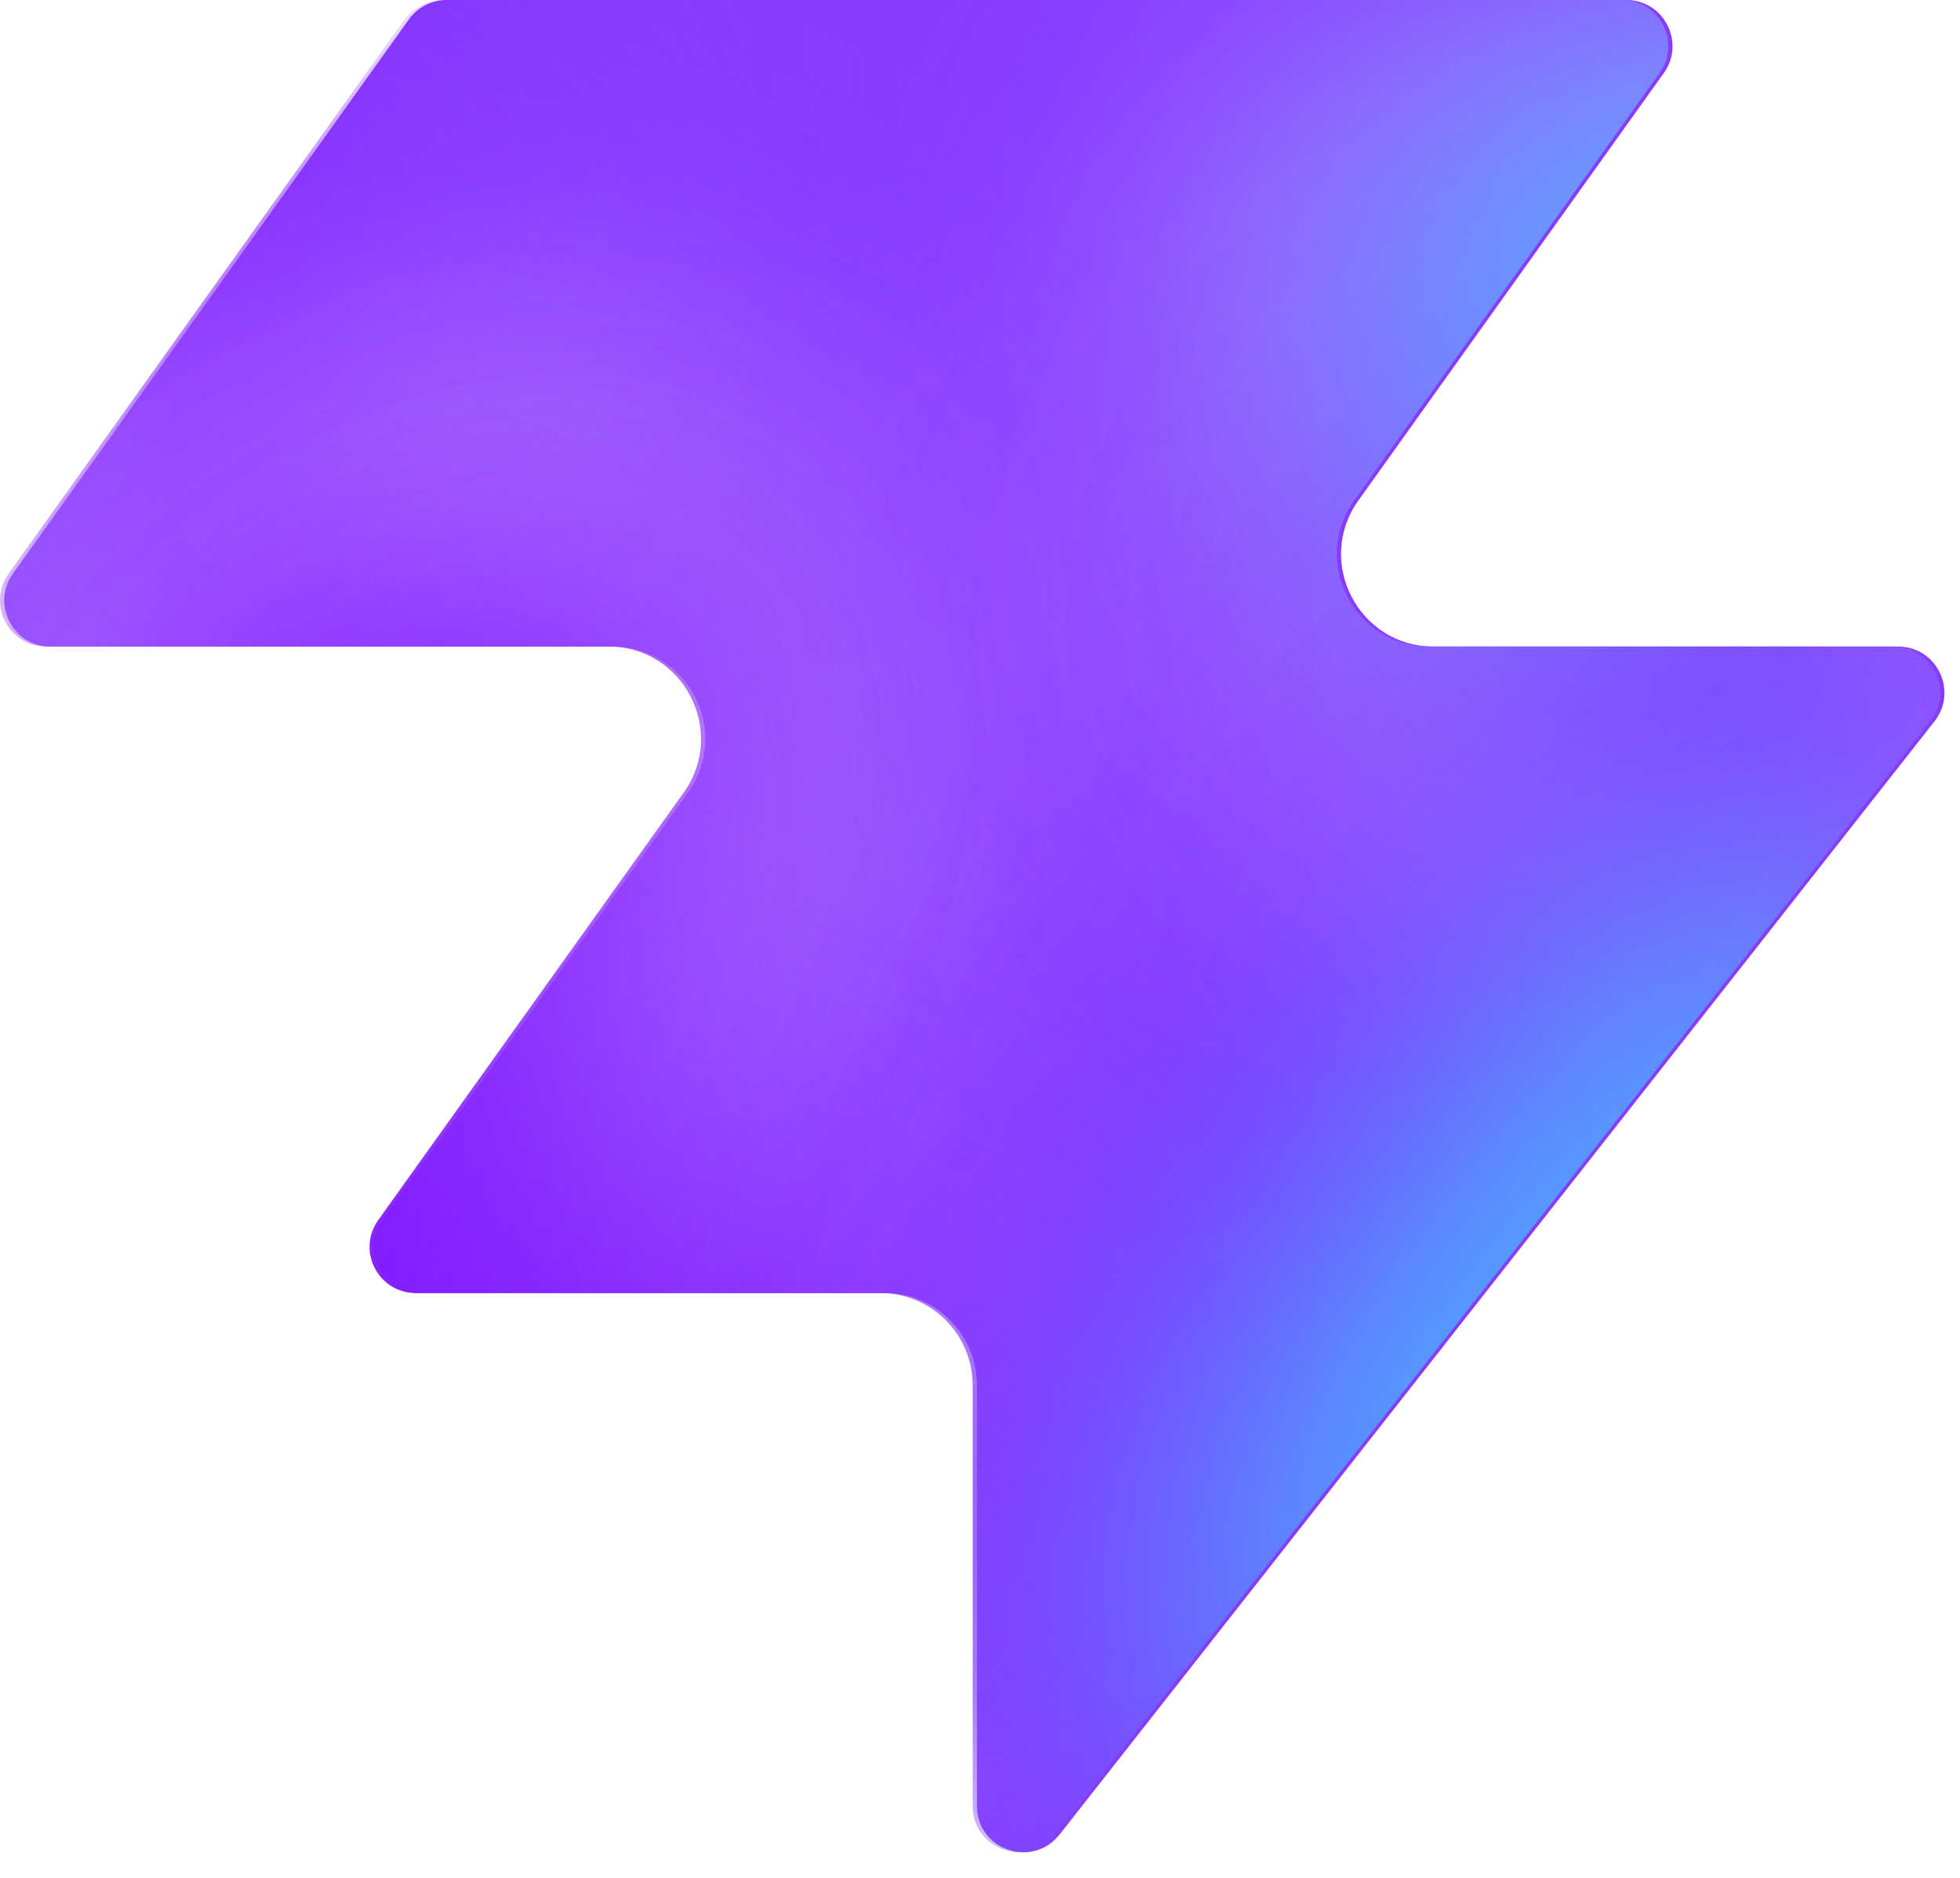
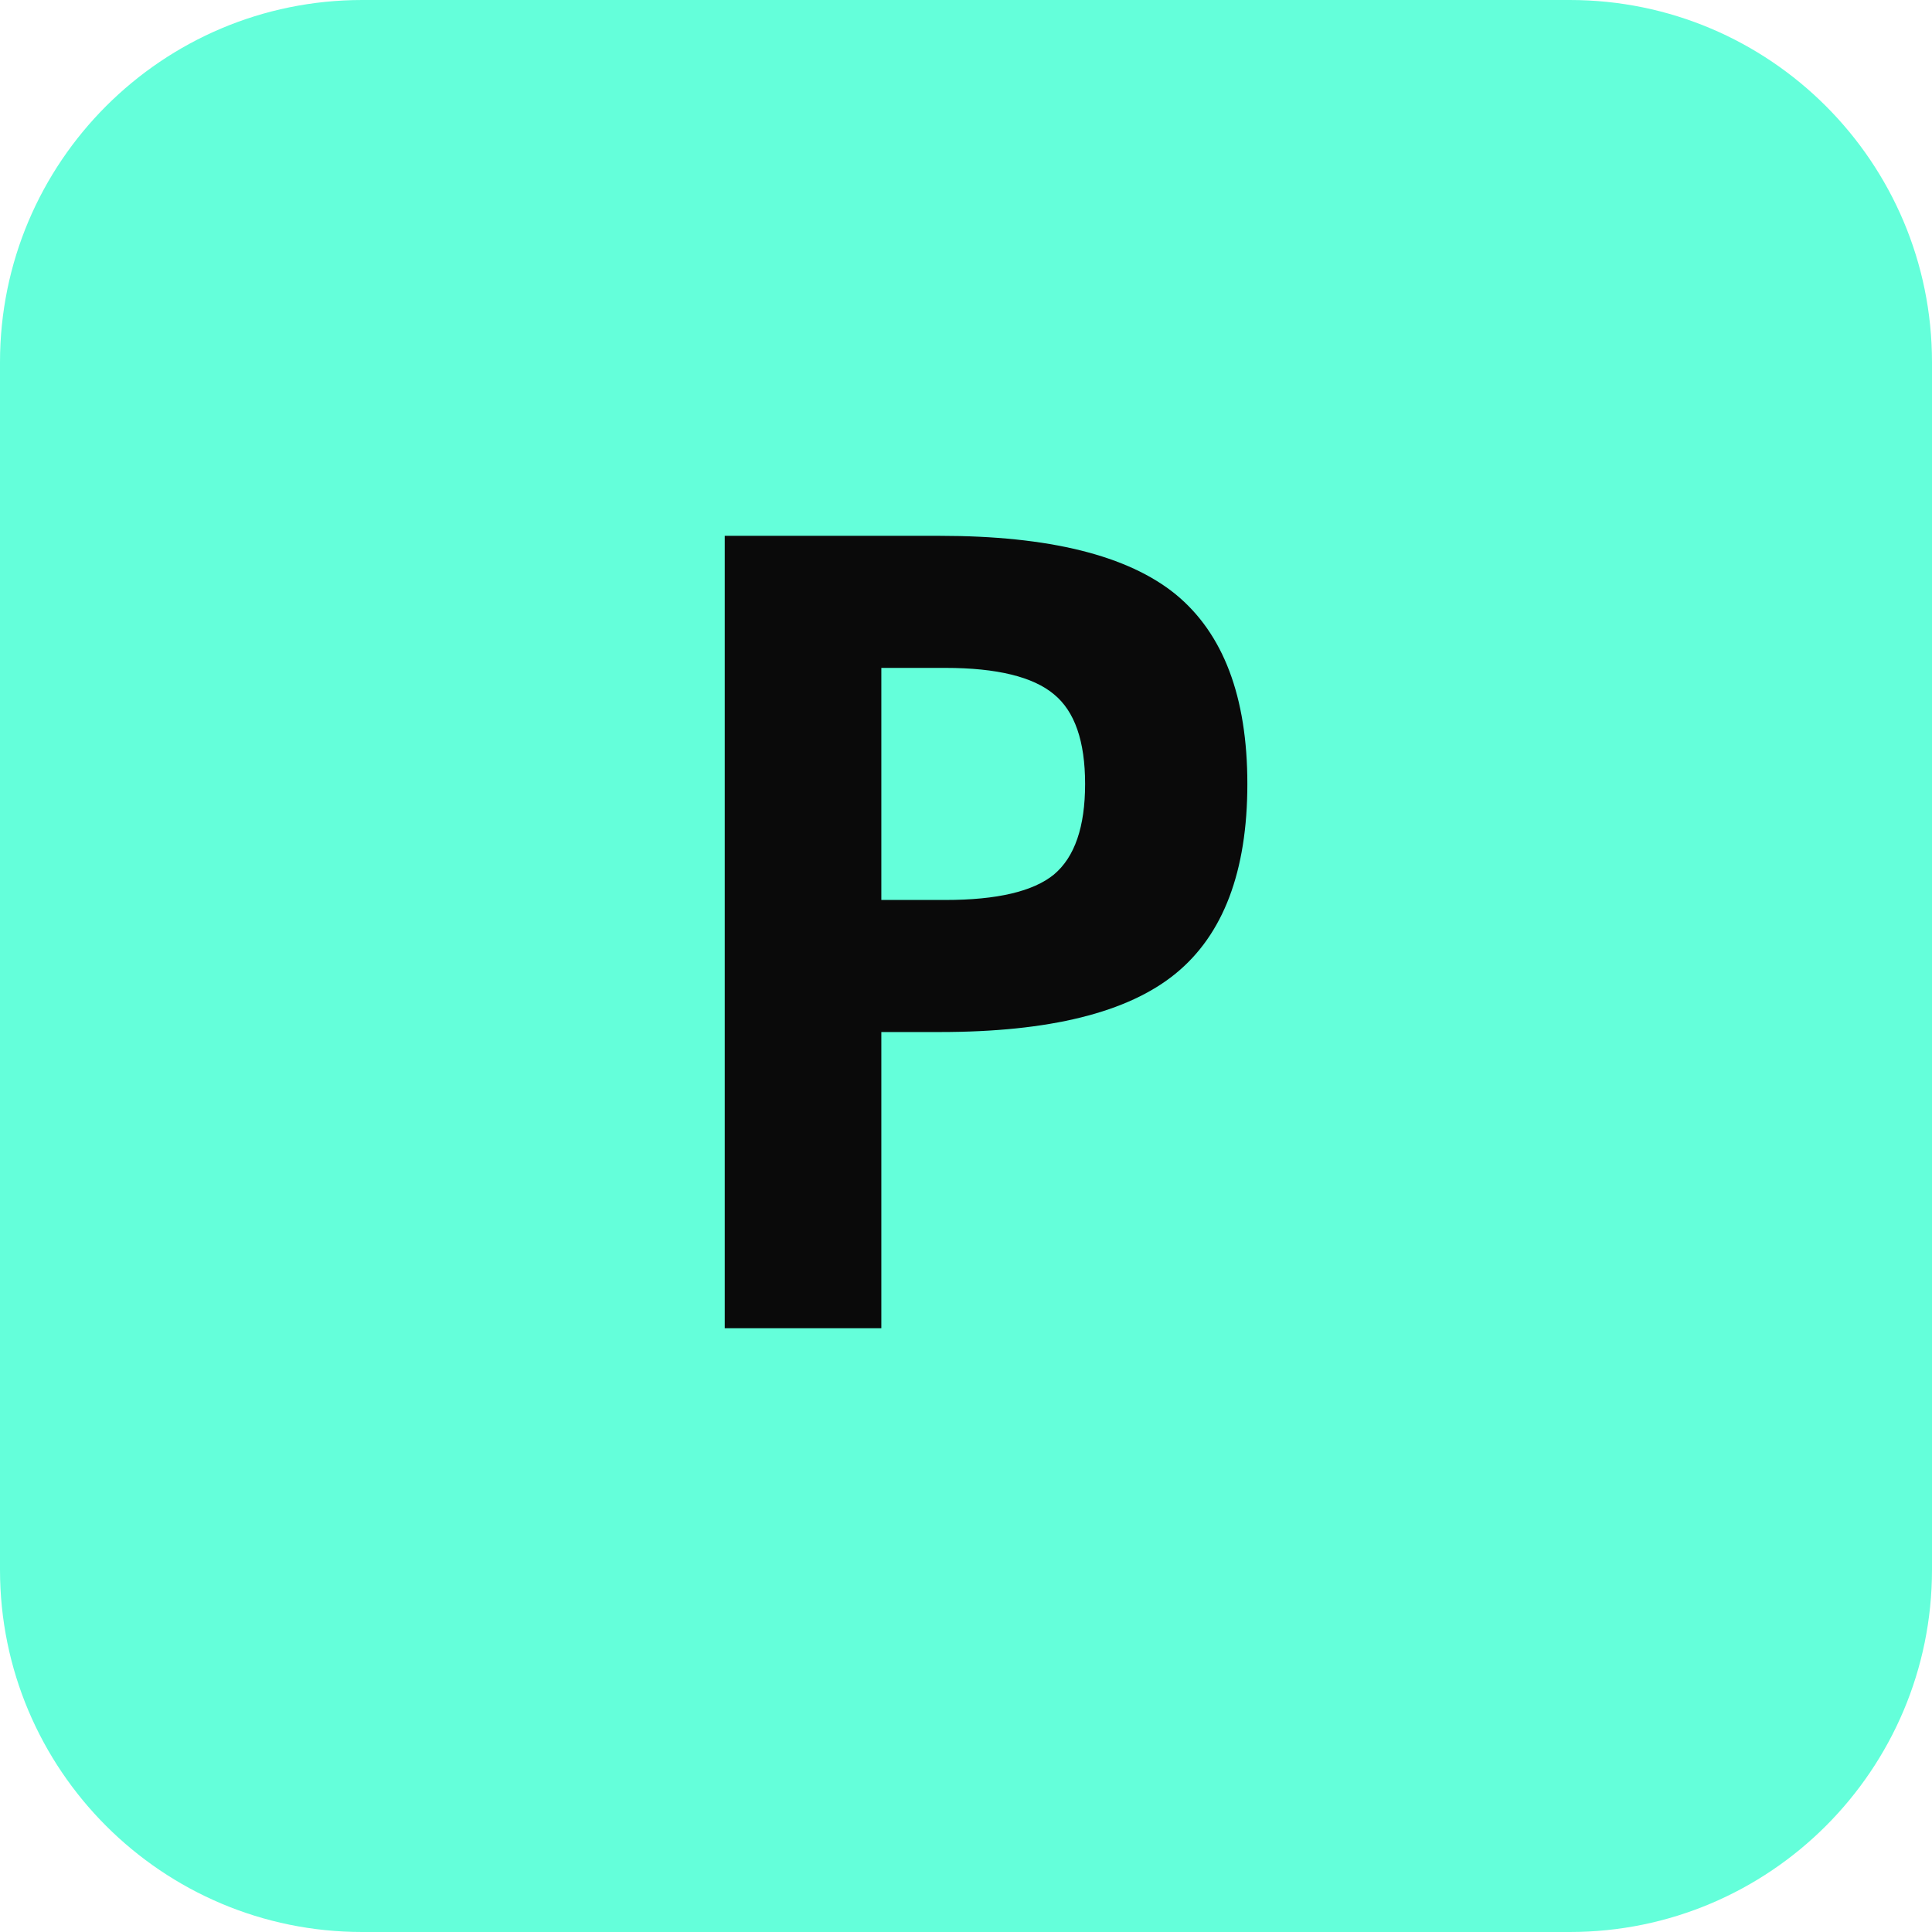
- <svg xmlns="http://www.w3.org/2000/svg" width="48" height="46" fill="none" viewBox="0 0 48 46">
-   <path fill="#863bff" d="M25.946 44.938c-.664.845-2.021.375-2.021-.698V33.937a2.26 2.26 0 0 0-2.262-2.262H10.287c-.92 0-1.456-1.04-.92-1.788l7.48-10.471c1.07-1.497 0-3.578-1.842-3.578H1.237c-.92 0-1.456-1.04-.92-1.788L10.013.474c.214-.297.556-.474.92-.474h28.894c.92 0 1.456 1.04.92 1.788l-7.48 10.471c-1.07 1.498 0 3.579 1.842 3.579h11.377c.943 0 1.473 1.088.89 1.83L25.947 44.94z" style="fill:#863bff;fill:color(display-p3 .525 .23 1);fill-opacity:1" />
-   <mask id="a" width="48" height="46" x="0" y="0" maskUnits="userSpaceOnUse" style="mask-type:alpha">
-     <path fill="#000" d="M25.842 44.938c-.664.844-2.021.375-2.021-.698V33.937a2.26 2.26 0 0 0-2.262-2.262H10.183c-.92 0-1.456-1.04-.92-1.788l7.48-10.471c1.07-1.498 0-3.579-1.842-3.579H1.133c-.92 0-1.456-1.04-.92-1.787L9.91.473c.214-.297.556-.474.92-.474h28.894c.92 0 1.456 1.04.92 1.788l-7.48 10.471c-1.07 1.498 0 3.578 1.842 3.578h11.377c.943 0 1.473 1.088.89 1.832L25.843 44.94z" style="fill:#000;fill-opacity:1" />
-   </mask>
-   <g mask="url(#a)">
-     <g filter="url(#b)">
-       <ellipse cx="5.508" cy="14.704" fill="#ede6ff" rx="5.508" ry="14.704" style="fill:#ede6ff;fill:color(display-p3 .927 .903 1);fill-opacity:1" transform="matrix(.00324 1 1 -.00324 -4.47 31.516)" />
-     </g>
-     <g filter="url(#c)">
-       <ellipse cx="10.399" cy="29.851" fill="#ede6ff" rx="10.399" ry="29.851" style="fill:#ede6ff;fill:color(display-p3 .927 .903 1);fill-opacity:1" transform="matrix(.00324 1 1 -.00324 -39.328 7.883)" />
-     </g>
-     <g filter="url(#d)">
-       <ellipse cx="5.508" cy="30.487" fill="#7e14ff" rx="5.508" ry="30.487" style="fill:#7e14ff;fill:color(display-p3 .492 .077 1);fill-opacity:1" transform="rotate(89.814 -25.913 -14.639)scale(1 -1)" />
-     </g>
-     <g filter="url(#e)">
-       <ellipse cx="5.508" cy="30.599" fill="#7e14ff" rx="5.508" ry="30.599" style="fill:#7e14ff;fill:color(display-p3 .492 .077 1);fill-opacity:1" transform="rotate(89.814 -32.644 -3.334)scale(1 -1)" />
-     </g>
-     <g filter="url(#f)">
-       <ellipse cx="5.508" cy="30.599" fill="#7e14ff" rx="5.508" ry="30.599" style="fill:#7e14ff;fill:color(display-p3 .492 .077 1);fill-opacity:1" transform="matrix(.00324 1 1 -.00324 -34.34 30.47)" />
-     </g>
-     <g filter="url(#g)">
-       <ellipse cx="14.072" cy="22.078" fill="#ede6ff" rx="14.072" ry="22.078" style="fill:#ede6ff;fill:color(display-p3 .927 .903 1);fill-opacity:1" transform="rotate(93.35 24.506 48.493)scale(-1 1)" />
-     </g>
-     <g filter="url(#h)">
-       <ellipse cx="3.47" cy="21.501" fill="#7e14ff" rx="3.47" ry="21.501" style="fill:#7e14ff;fill:color(display-p3 .492 .077 1);fill-opacity:1" transform="rotate(89.009 28.708 47.59)scale(-1 1)" />
-     </g>
-     <g filter="url(#i)">
-       <ellipse cx="3.47" cy="21.501" fill="#7e14ff" rx="3.47" ry="21.501" style="fill:#7e14ff;fill:color(display-p3 .492 .077 1);fill-opacity:1" transform="rotate(89.009 28.708 47.59)scale(-1 1)" />
-     </g>
-     <g filter="url(#j)">
-       <ellipse cx=".387" cy="8.972" fill="#7e14ff" rx="4.407" ry="29.108" style="fill:#7e14ff;fill:color(display-p3 .492 .077 1);fill-opacity:1" transform="rotate(39.51 .387 8.972)" />
-     </g>
-     <g filter="url(#k)">
-       <ellipse cx="47.523" cy="-6.092" fill="#7e14ff" rx="4.407" ry="29.108" style="fill:#7e14ff;fill:color(display-p3 .492 .077 1);fill-opacity:1" transform="rotate(37.892 47.523 -6.092)" />
-     </g>
-     <g filter="url(#l)">
-       <ellipse cx="41.412" cy="6.333" fill="#47bfff" rx="5.971" ry="9.665" style="fill:#47bfff;fill:color(display-p3 .28 .748 1);fill-opacity:1" transform="rotate(37.892 41.412 6.333)" />
-     </g>
-     <g filter="url(#m)">
-       <ellipse cx="-1.879" cy="38.332" fill="#7e14ff" rx="4.407" ry="29.108" style="fill:#7e14ff;fill:color(display-p3 .492 .077 1);fill-opacity:1" transform="rotate(37.892 -1.88 38.332)" />
-     </g>
-     <g filter="url(#n)">
-       <ellipse cx="-1.879" cy="38.332" fill="#7e14ff" rx="4.407" ry="29.108" style="fill:#7e14ff;fill:color(display-p3 .492 .077 1);fill-opacity:1" transform="rotate(37.892 -1.88 38.332)" />
-     </g>
-     <g filter="url(#o)">
-       <ellipse cx="35.651" cy="29.907" fill="#7e14ff" rx="4.407" ry="29.108" style="fill:#7e14ff;fill:color(display-p3 .492 .077 1);fill-opacity:1" transform="rotate(37.892 35.651 29.907)" />
-     </g>
-     <g filter="url(#p)">
-       <ellipse cx="38.418" cy="32.4" fill="#47bfff" rx="5.971" ry="15.297" style="fill:#47bfff;fill:color(display-p3 .28 .748 1);fill-opacity:1" transform="rotate(37.892 38.418 32.4)" />
-     </g>
-   </g>
-   <defs>
-     <filter id="b" width="60.045" height="41.654" x="-19.77" y="16.149" color-interpolation-filters="sRGB" filterUnits="userSpaceOnUse">
-       <feFlood flood-opacity="0" result="BackgroundImageFix" />
-       <feBlend in="SourceGraphic" in2="BackgroundImageFix" result="shape" />
-       <feGaussianBlur result="effect1_foregroundBlur_2002_17158" stdDeviation="7.659" />
-     </filter>
-     <filter id="c" width="90.34" height="51.437" x="-54.613" y="-7.533" color-interpolation-filters="sRGB" filterUnits="userSpaceOnUse">
-       <feFlood flood-opacity="0" result="BackgroundImageFix" />
-       <feBlend in="SourceGraphic" in2="BackgroundImageFix" result="shape" />
-       <feGaussianBlur result="effect1_foregroundBlur_2002_17158" stdDeviation="7.659" />
-     </filter>
-     <filter id="d" width="79.355" height="29.4" x="-49.64" y="2.03" color-interpolation-filters="sRGB" filterUnits="userSpaceOnUse">
-       <feFlood flood-opacity="0" result="BackgroundImageFix" />
-       <feBlend in="SourceGraphic" in2="BackgroundImageFix" result="shape" />
-       <feGaussianBlur result="effect1_foregroundBlur_2002_17158" stdDeviation="4.596" />
-     </filter>
-     <filter id="e" width="79.579" height="29.4" x="-45.045" y="20.029" color-interpolation-filters="sRGB" filterUnits="userSpaceOnUse">
-       <feFlood flood-opacity="0" result="BackgroundImageFix" />
-       <feBlend in="SourceGraphic" in2="BackgroundImageFix" result="shape" />
-       <feGaussianBlur result="effect1_foregroundBlur_2002_17158" stdDeviation="4.596" />
-     </filter>
-     <filter id="f" width="79.579" height="29.4" x="-43.513" y="21.178" color-interpolation-filters="sRGB" filterUnits="userSpaceOnUse">
-       <feFlood flood-opacity="0" result="BackgroundImageFix" />
-       <feBlend in="SourceGraphic" in2="BackgroundImageFix" result="shape" />
-       <feGaussianBlur result="effect1_foregroundBlur_2002_17158" stdDeviation="4.596" />
-     </filter>
-     <filter id="g" width="74.749" height="58.852" x="15.756" y="-17.901" color-interpolation-filters="sRGB" filterUnits="userSpaceOnUse">
-       <feFlood flood-opacity="0" result="BackgroundImageFix" />
-       <feBlend in="SourceGraphic" in2="BackgroundImageFix" result="shape" />
-       <feGaussianBlur result="effect1_foregroundBlur_2002_17158" stdDeviation="7.659" />
-     </filter>
-     <filter id="h" width="61.377" height="25.362" x="23.548" y="2.284" color-interpolation-filters="sRGB" filterUnits="userSpaceOnUse">
-       <feFlood flood-opacity="0" result="BackgroundImageFix" />
-       <feBlend in="SourceGraphic" in2="BackgroundImageFix" result="shape" />
-       <feGaussianBlur result="effect1_foregroundBlur_2002_17158" stdDeviation="4.596" />
-     </filter>
-     <filter id="i" width="61.377" height="25.362" x="23.548" y="2.284" color-interpolation-filters="sRGB" filterUnits="userSpaceOnUse">
-       <feFlood flood-opacity="0" result="BackgroundImageFix" />
-       <feBlend in="SourceGraphic" in2="BackgroundImageFix" result="shape" />
-       <feGaussianBlur result="effect1_foregroundBlur_2002_17158" stdDeviation="4.596" />
-     </filter>
-     <filter id="j" width="56.045" height="63.649" x="-27.636" y="-22.853" color-interpolation-filters="sRGB" filterUnits="userSpaceOnUse">
-       <feFlood flood-opacity="0" result="BackgroundImageFix" />
-       <feBlend in="SourceGraphic" in2="BackgroundImageFix" result="shape" />
-       <feGaussianBlur result="effect1_foregroundBlur_2002_17158" stdDeviation="4.596" />
-     </filter>
-     <filter id="k" width="54.814" height="64.646" x="20.116" y="-38.415" color-interpolation-filters="sRGB" filterUnits="userSpaceOnUse">
-       <feFlood flood-opacity="0" result="BackgroundImageFix" />
-       <feBlend in="SourceGraphic" in2="BackgroundImageFix" result="shape" />
-       <feGaussianBlur result="effect1_foregroundBlur_2002_17158" stdDeviation="4.596" />
-     </filter>
-     <filter id="l" width="33.541" height="35.313" x="24.641" y="-11.323" color-interpolation-filters="sRGB" filterUnits="userSpaceOnUse">
-       <feFlood flood-opacity="0" result="BackgroundImageFix" />
-       <feBlend in="SourceGraphic" in2="BackgroundImageFix" result="shape" />
-       <feGaussianBlur result="effect1_foregroundBlur_2002_17158" stdDeviation="4.596" />
-     </filter>
-     <filter id="m" width="54.814" height="64.646" x="-29.286" y="6.009" color-interpolation-filters="sRGB" filterUnits="userSpaceOnUse">
-       <feFlood flood-opacity="0" result="BackgroundImageFix" />
-       <feBlend in="SourceGraphic" in2="BackgroundImageFix" result="shape" />
-       <feGaussianBlur result="effect1_foregroundBlur_2002_17158" stdDeviation="4.596" />
-     </filter>
-     <filter id="n" width="54.814" height="64.646" x="-29.286" y="6.009" color-interpolation-filters="sRGB" filterUnits="userSpaceOnUse">
-       <feFlood flood-opacity="0" result="BackgroundImageFix" />
-       <feBlend in="SourceGraphic" in2="BackgroundImageFix" result="shape" />
-       <feGaussianBlur result="effect1_foregroundBlur_2002_17158" stdDeviation="4.596" />
-     </filter>
-     <filter id="o" width="54.814" height="64.646" x="8.244" y="-2.416" color-interpolation-filters="sRGB" filterUnits="userSpaceOnUse">
-       <feFlood flood-opacity="0" result="BackgroundImageFix" />
-       <feBlend in="SourceGraphic" in2="BackgroundImageFix" result="shape" />
-       <feGaussianBlur result="effect1_foregroundBlur_2002_17158" stdDeviation="4.596" />
-     </filter>
-     <filter id="p" width="39.409" height="43.623" x="18.713" y="10.588" color-interpolation-filters="sRGB" filterUnits="userSpaceOnUse">
-       <feFlood flood-opacity="0" result="BackgroundImageFix" />
-       <feBlend in="SourceGraphic" in2="BackgroundImageFix" result="shape" />
-       <feGaussianBlur result="effect1_foregroundBlur_2002_17158" stdDeviation="4.596" />
-     </filter>
-   </defs>
+ <svg xmlns="http://www.w3.org/2000/svg" viewBox="0 0 32 32">
+   <rect width="32" height="32" rx="6" fill="#64ffda" />
+   <text x="16" y="22" text-anchor="middle" font-family="monospace" font-weight="bold" font-size="18" fill="#0a0a0a">P</text>
</svg>
